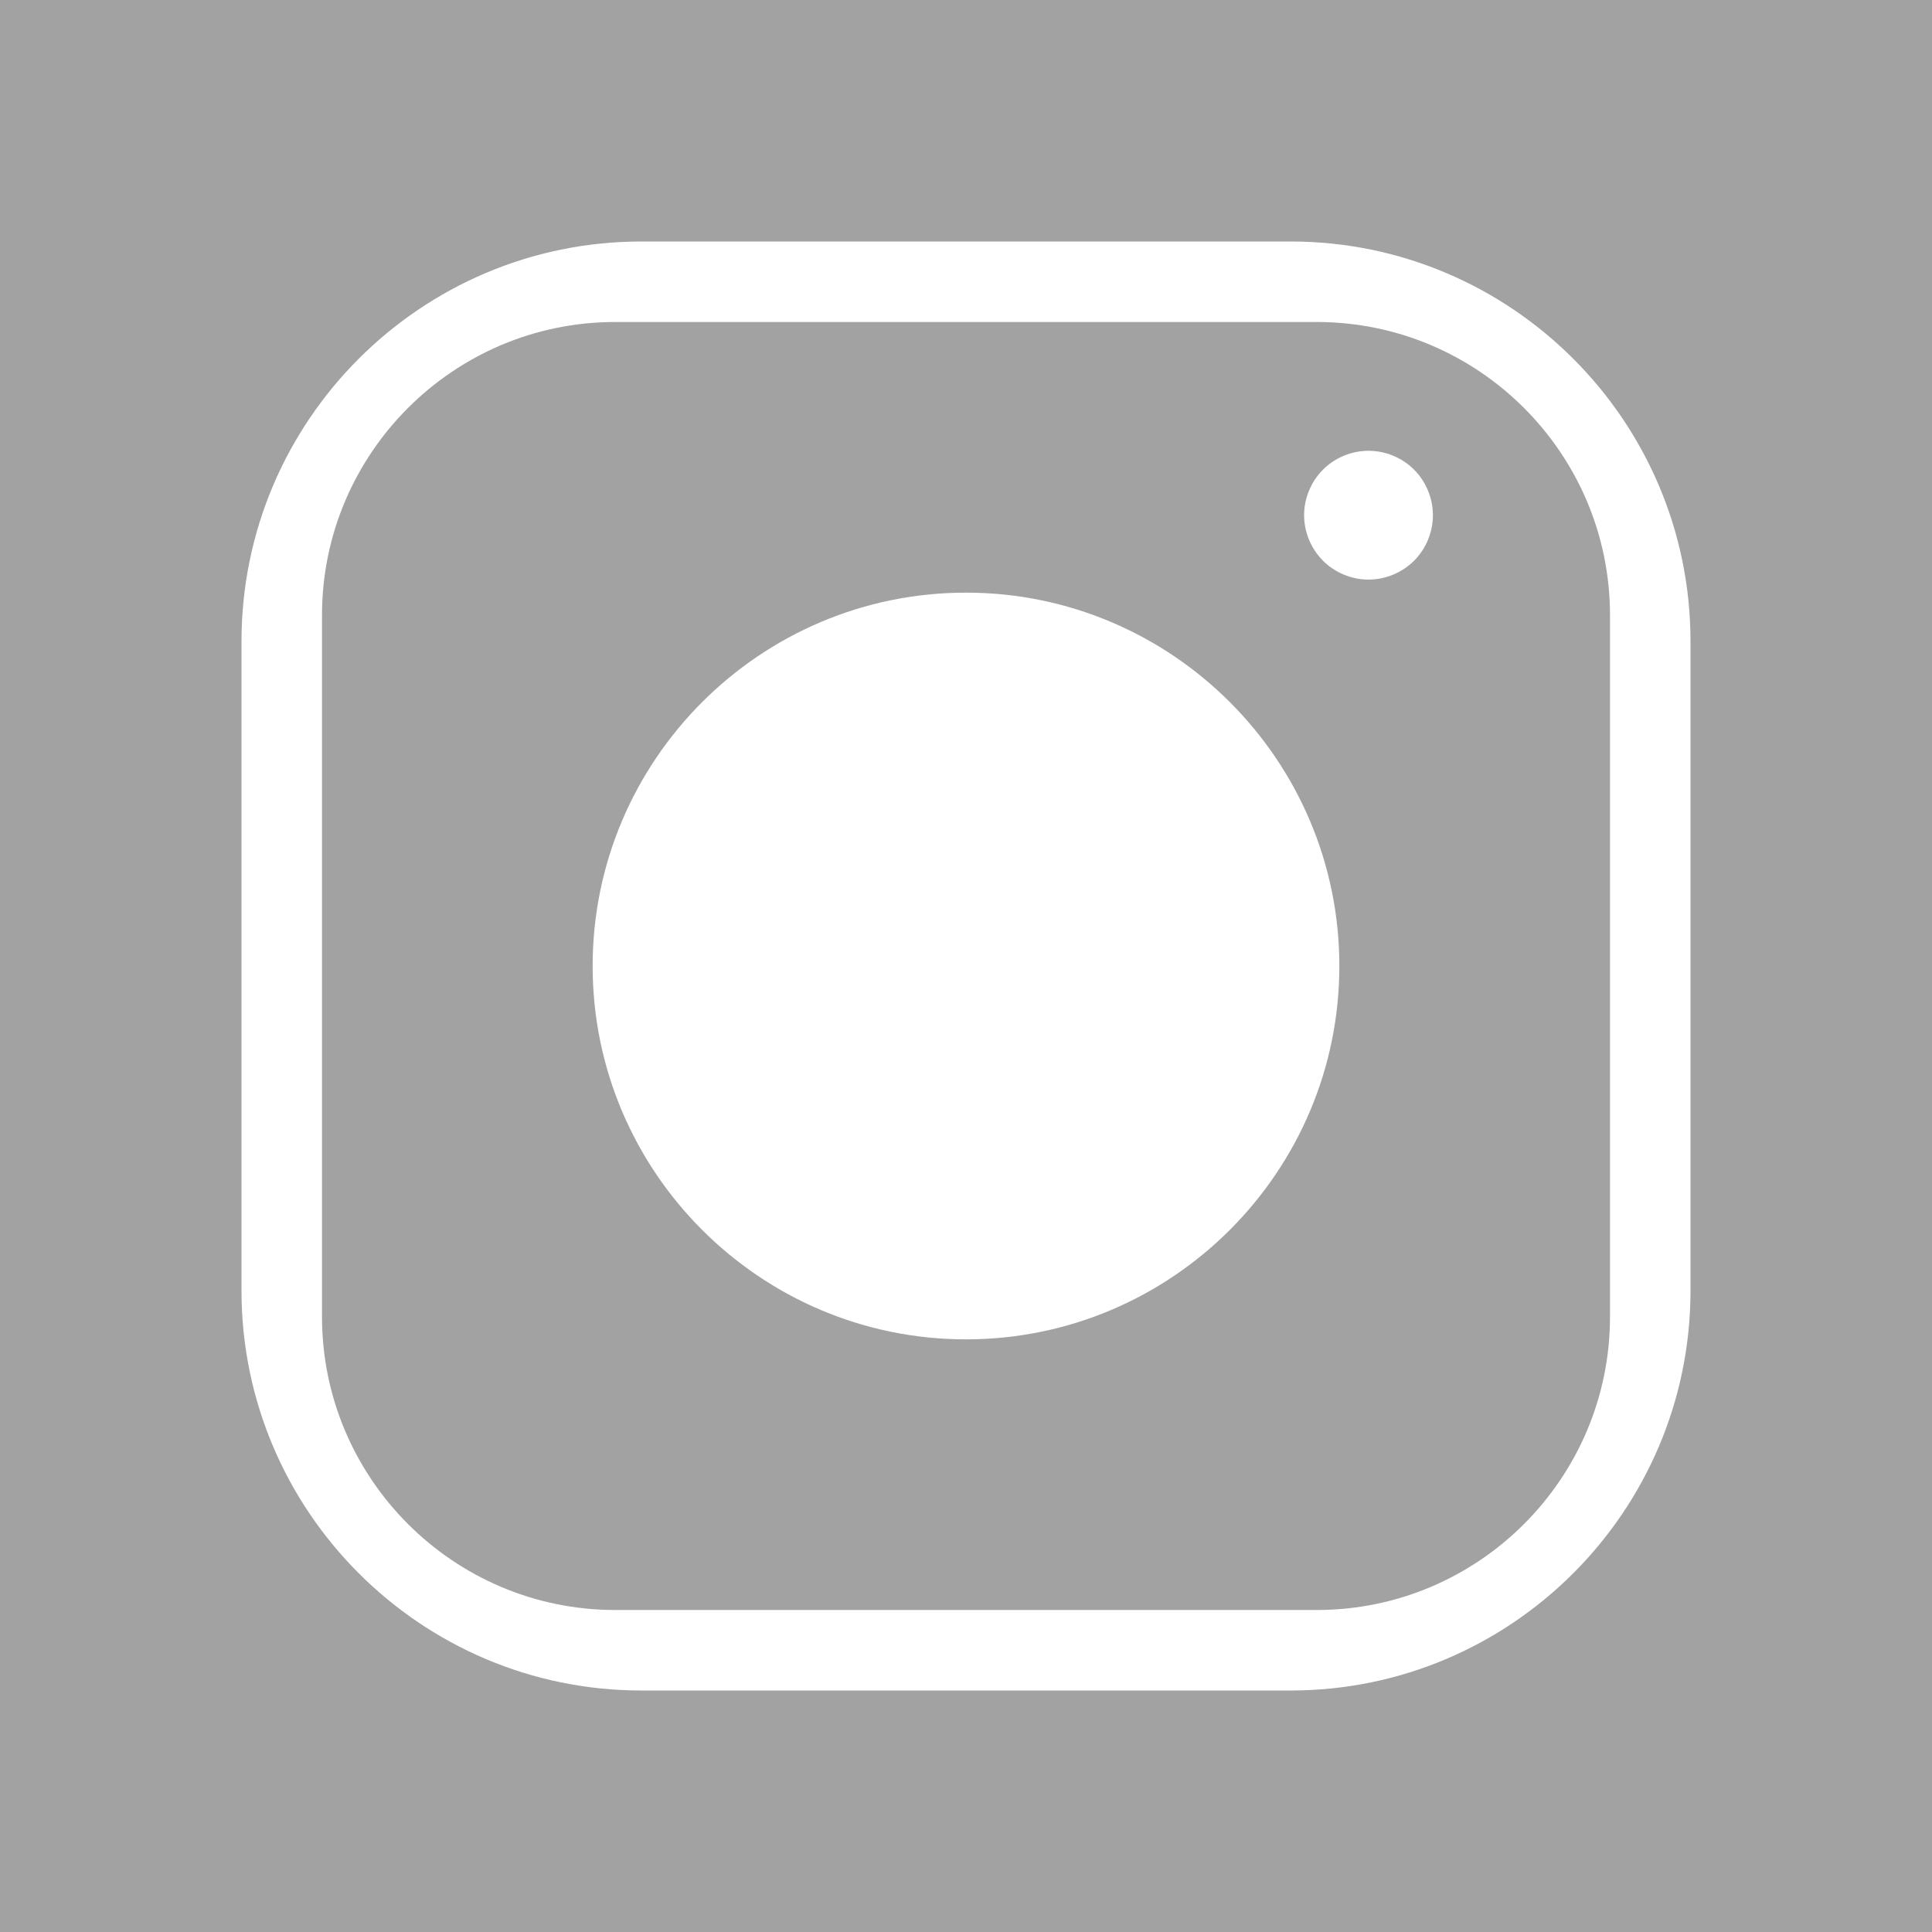
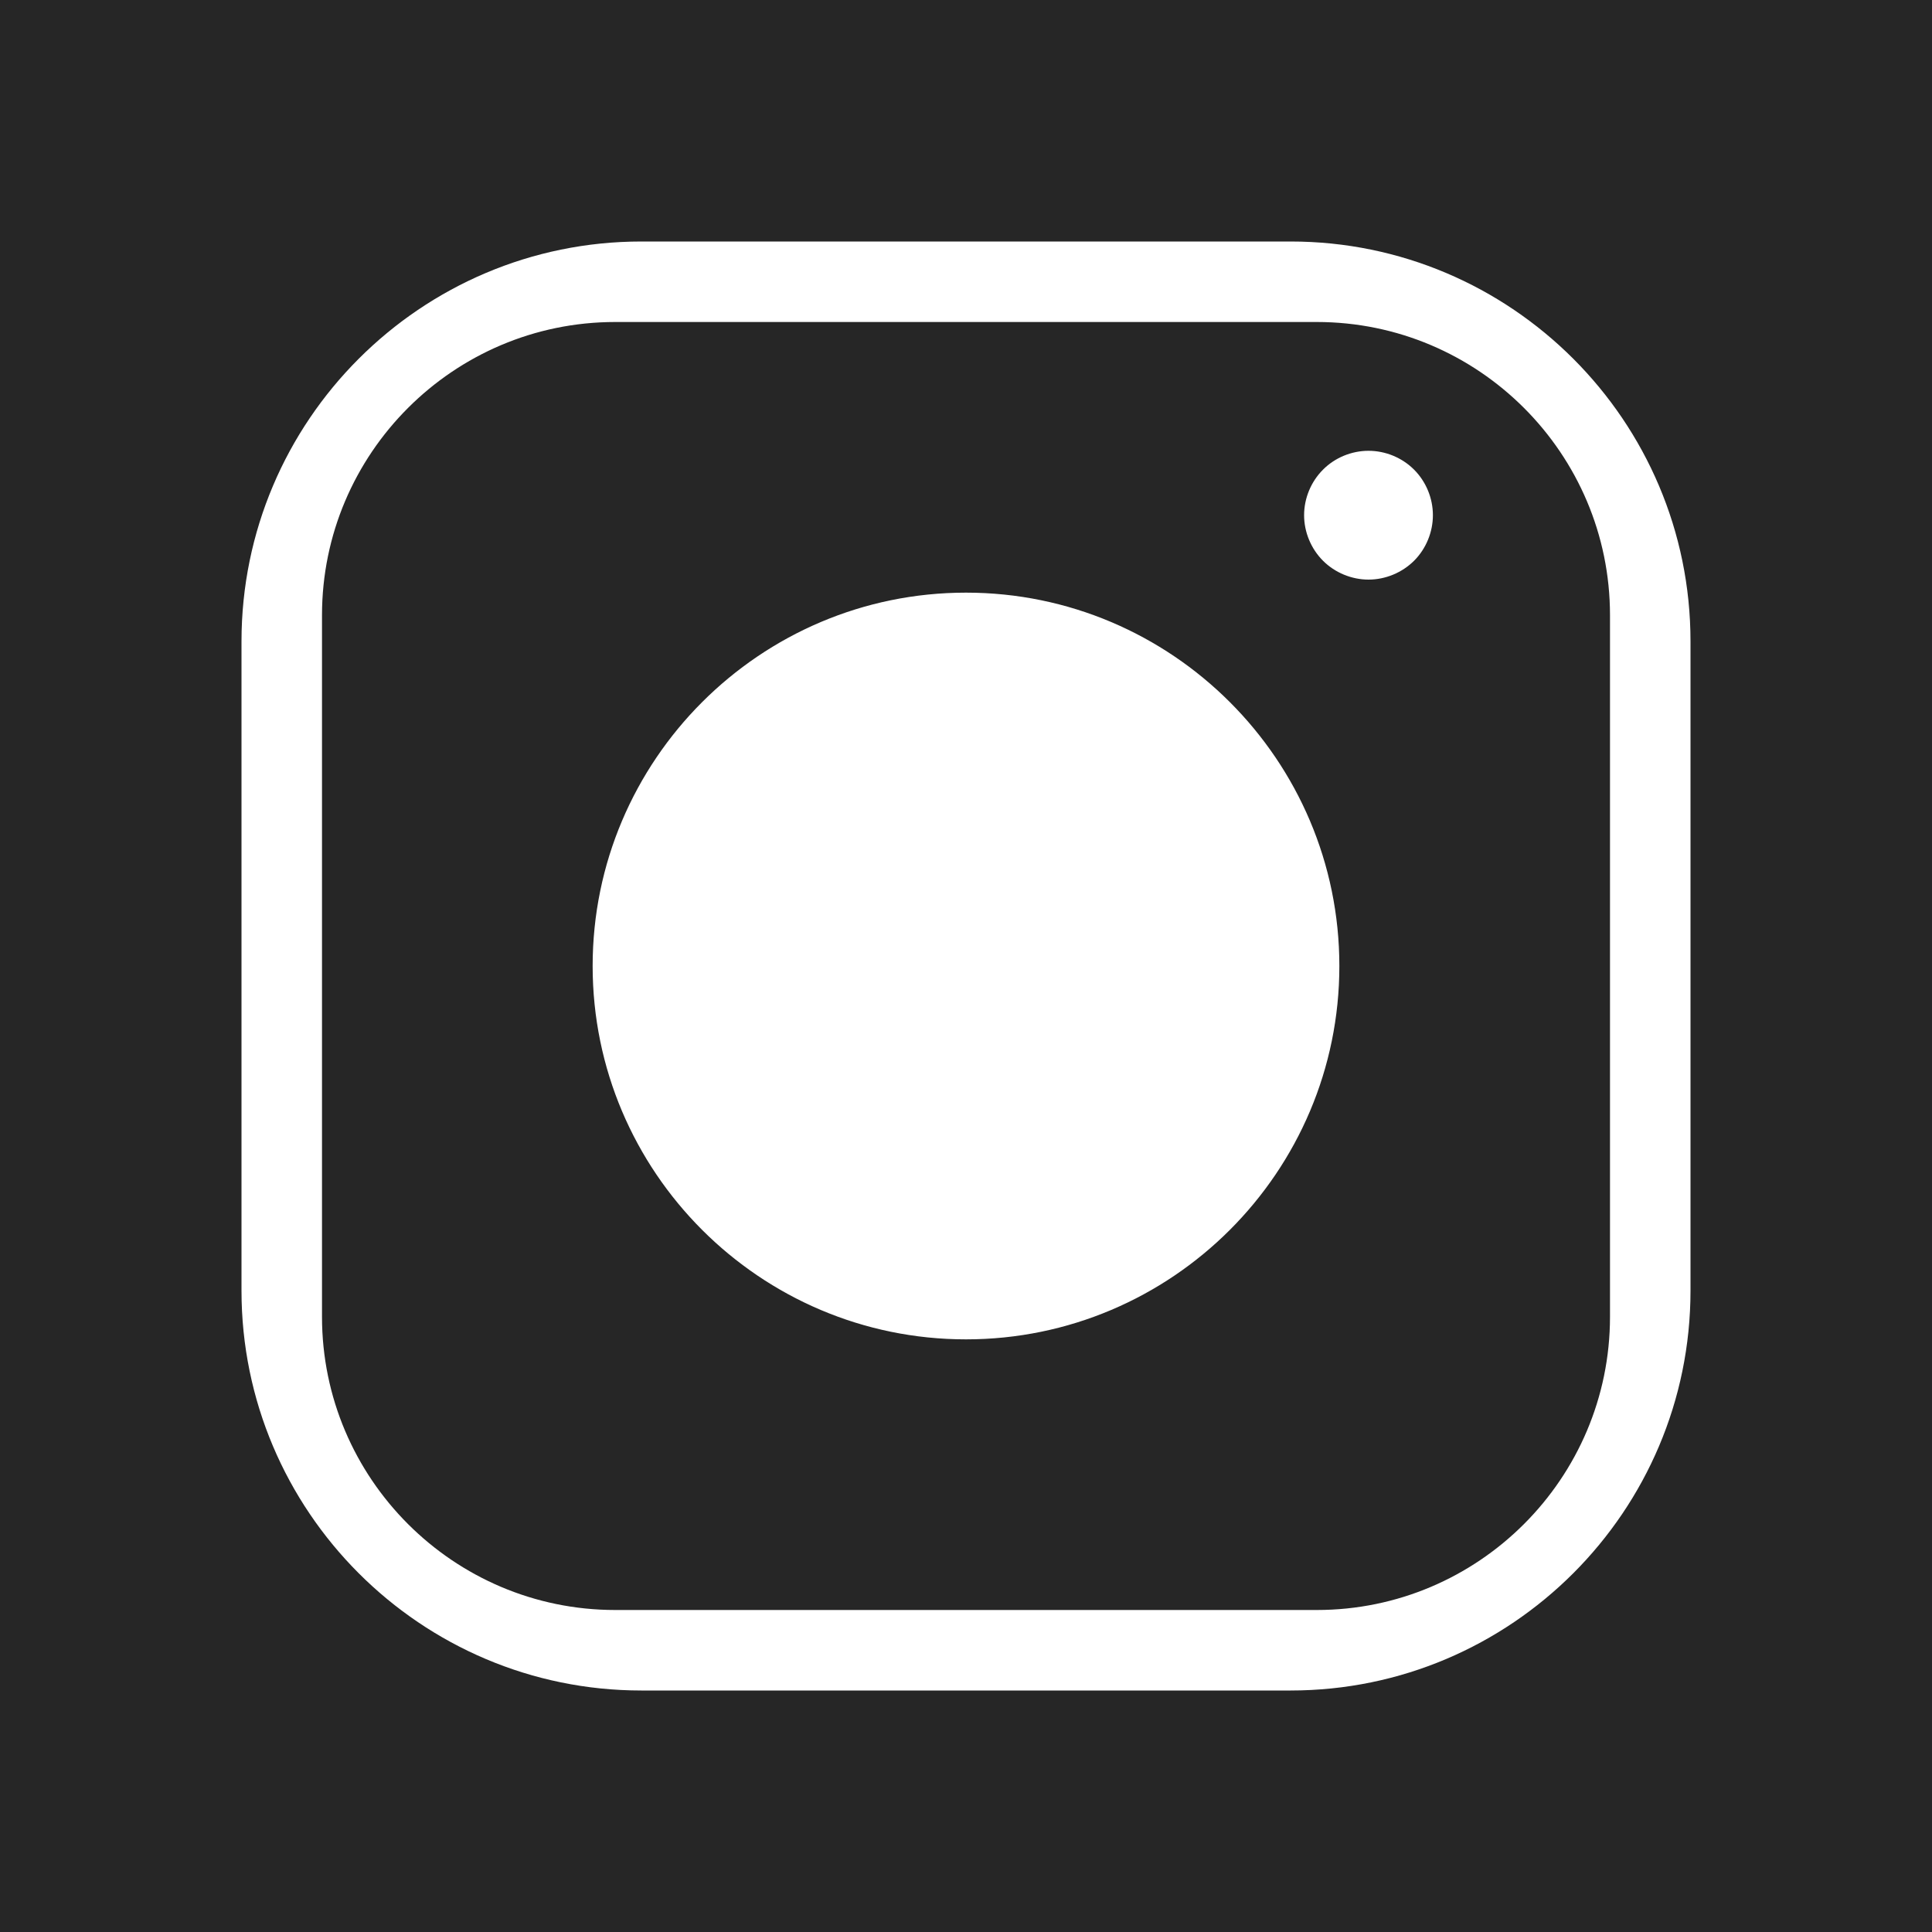
<svg xmlns="http://www.w3.org/2000/svg" width="24" height="24" viewBox="0 0 24 24" fill="none">
-   <rect width="24" height="24" fill="#A2A2A2" />
+   <rect width="24" height="24" fill="#262626" />
  <path fill-rule="evenodd" clip-rule="evenodd" d="M16.033 3H7.967C5.228 3 3 5.228 3 7.967V16.033C3 18.772 5.228 21 7.967 21H16.033C18.772 21 21 18.772 21 16.033V7.967C21 5.228 18.772 3 16.033 3ZM20 16.358C20 18.366 18.366 20 16.358 20H7.642C5.634 20 4 18.366 4 16.358V7.642C4 5.634 5.634 4 7.642 4H16.358C18.366 4 20 5.634 20 7.642L20 16.358ZM7.362 12C7.362 9.443 9.443 7.362 12 7.362C14.557 7.362 16.638 9.443 16.638 12C16.638 14.558 14.557 16.638 12 16.638C9.443 16.638 7.362 14.558 7.362 12ZM16.435 5.834C16.583 5.685 16.79 5.6 17 5.6C17.211 5.6 17.417 5.685 17.566 5.834C17.715 5.983 17.8 6.189 17.8 6.4C17.8 6.61 17.715 6.817 17.566 6.966C17.417 7.114 17.211 7.2 17 7.2C16.79 7.2 16.583 7.114 16.435 6.966C16.286 6.817 16.2 6.61 16.2 6.4C16.2 6.189 16.286 5.983 16.435 5.834Z" fill="white" />
  <mask id="mask0" mask-type="alpha" maskUnits="userSpaceOnUse" x="7" y="5" width="11" height="12">
    <path fill-rule="evenodd" clip-rule="evenodd" d="M16.435 5.834C16.583 5.685 16.79 5.6 17 5.6C17.211 5.6 17.417 5.685 17.566 5.834C17.715 5.983 17.8 6.189 17.8 6.4C17.8 6.61 17.715 6.817 17.566 6.966C17.417 7.114 17.211 7.2 17 7.2C16.79 7.2 16.583 7.114 16.435 6.966C16.286 6.817 16.2 6.61 16.2 6.4C16.2 6.189 16.286 5.983 16.435 5.834ZM12 7.362C9.443 7.362 7.362 9.443 7.362 12C7.362 14.558 9.443 16.638 12 16.638C14.557 16.638 16.638 14.558 16.638 12C16.638 9.443 14.557 7.362 12 7.362ZM12 15.84C9.883 15.84 8.16 14.117 8.16 12C8.16 9.883 9.883 8.16 12 8.16C14.117 8.16 15.84 9.883 15.84 12C15.84 14.117 14.117 15.84 12 15.84Z" fill="white" />
  </mask>
  <g mask="url(#mask0)">
</g>
</svg>
